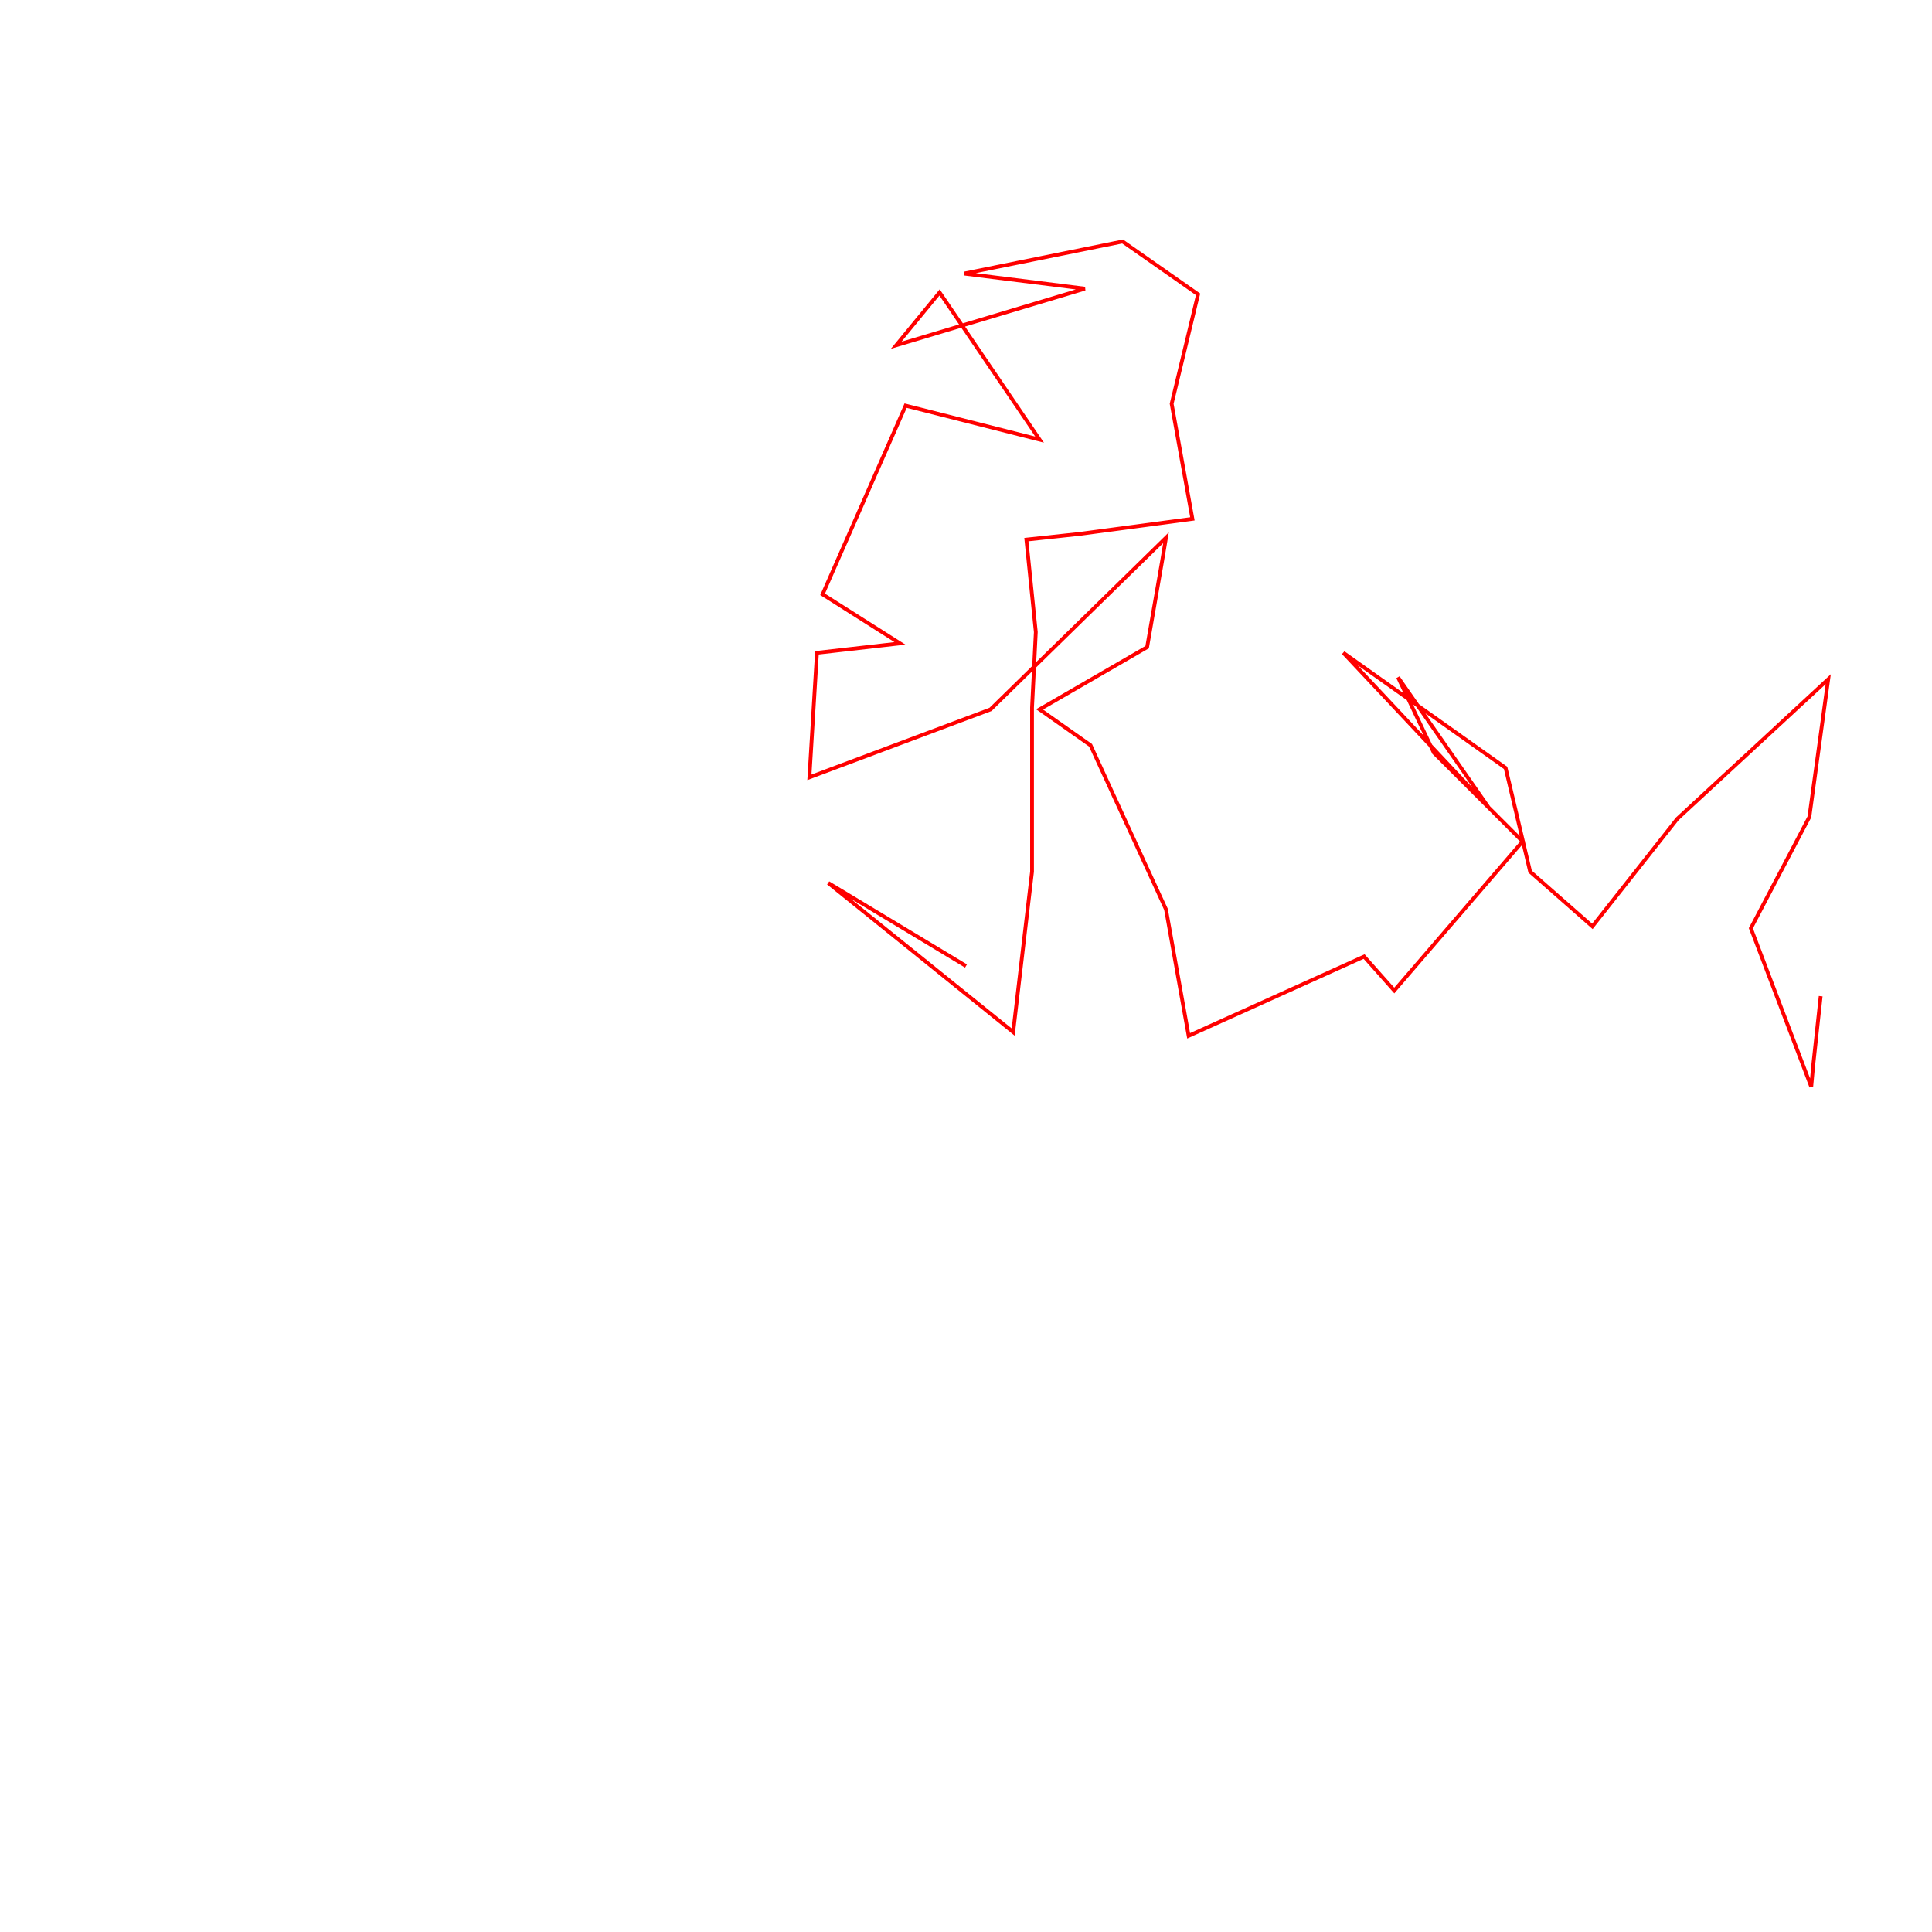
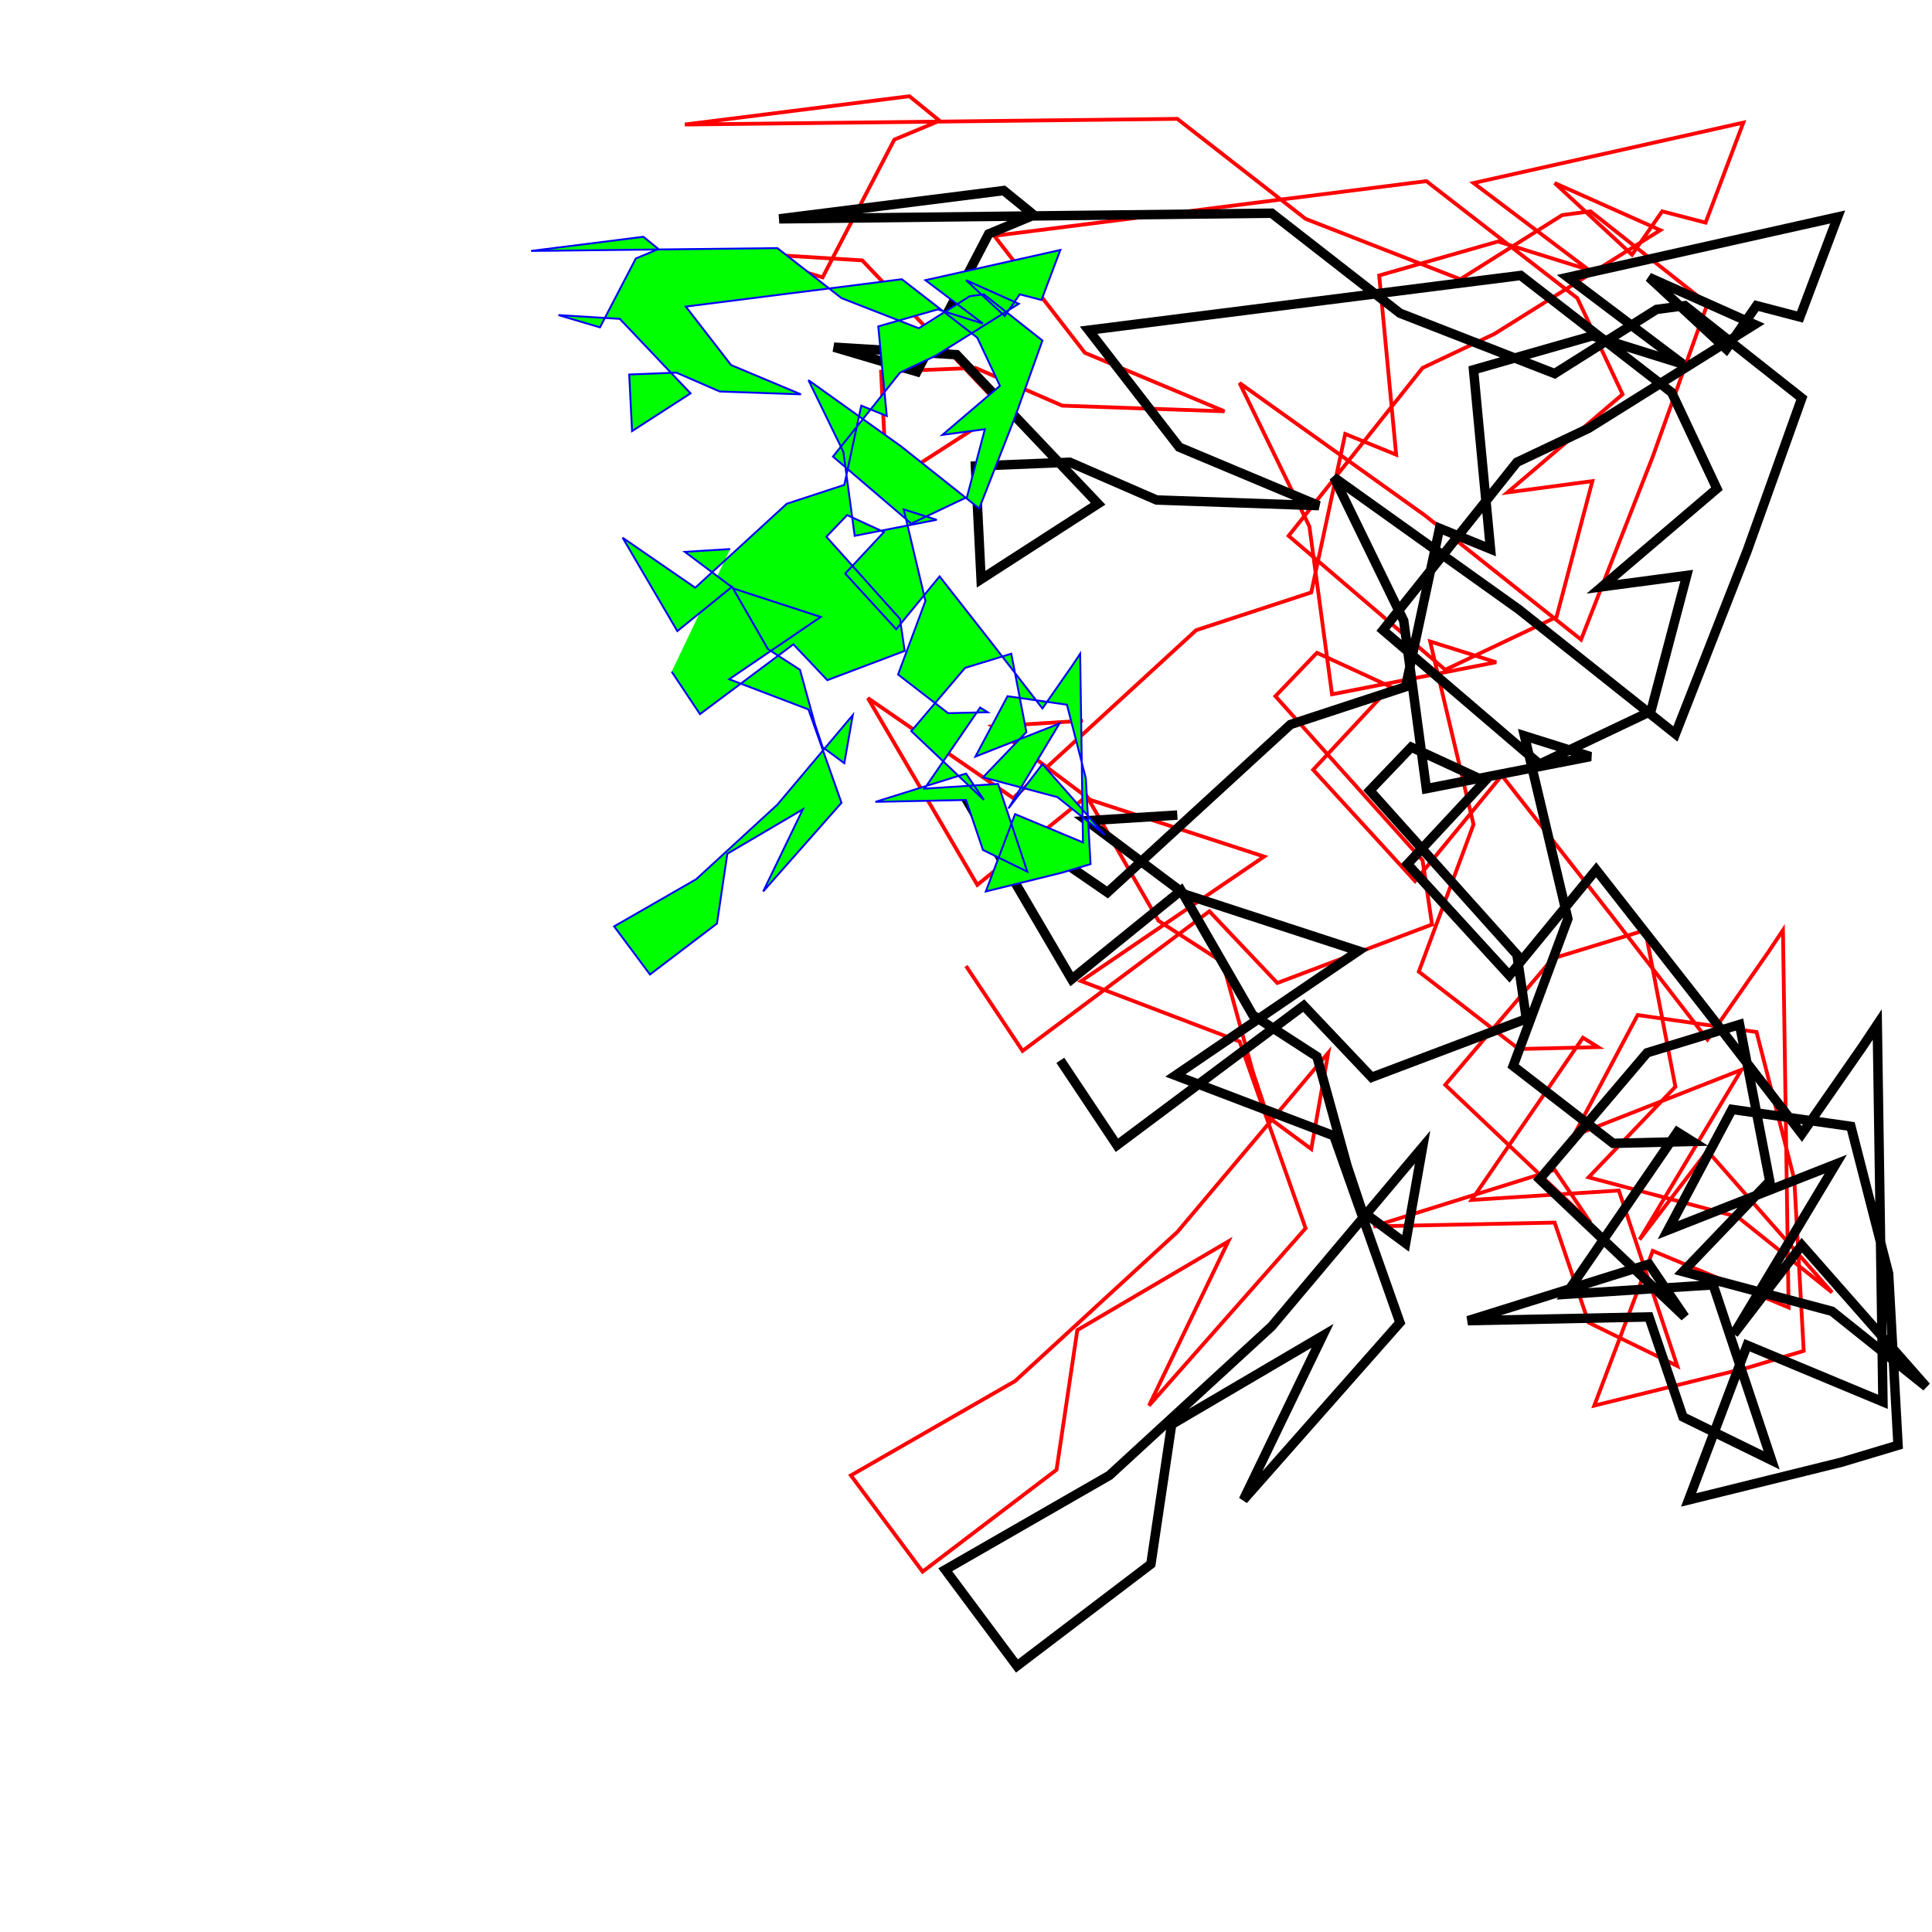
<svg xmlns="http://www.w3.org/2000/svg" width="1024" height="1024">
  <g id="g1" transform="scale(1,1) translate(0,0)">
-     <path fill="none" stroke="#ff0000" stroke-width="2" d="M512 512 439 468 537 547 547 462 547 375 549 335 544 286 572 283 632 275 621 214 635 156 595 128 511 145 575 153 475 183 498 155 551 233 480 215 436 315 477 341 433 346 429 412 525 376 618 285 616 297 608 343 551 376 578 395 618 482 630 549 723 507 739 525 807 446 760 399 741 359 789 428 712 346 798 407 811 462 844 491 889 434 969 360 959 433 928 492 960 576 961 565 965 528" />
+     <path fill="none" stroke="#ff0000" stroke-width="2" d="M512 512 542 557 641 483 677 521 759 490 754 456 676 369 698 346 737 364 696 408 750 467 796 411 854 485 905 551 937 505 945 493 948 693 876 663 845 745 926 725 956 716 951 625 931 547 868 538 834 602 923 567 869 657 905 610 971 685 921 645 842 624 888 576 872 493 823 508 766 575 843 648 824 620 728 650 824 648 842 701 889 724 858 631 780 636 839 550 847 555 805 556 752 515 781 437 758 340 793 351 706 368 694 279 657 203 755 273 838 339 876 242 905 161 843 112 828 114 774 148 692 116 624 63 363 66 482 51 498 64 474 74 436 147 392 134 457 138 532 217 470 257 467 197 517 195 563 215 649 218 575 187 527 125 756 96 836 158 860 209 799 261 844 255 825 327 766 355 683 284 754 195 792 177 880 122 824 97 865 135 881 112 904 118 924 65 781 97 842 143 794 128 731 146 740 241 713 230 695 314 634 334 537 423 460 370 518 469 576 422 614 488 648 510 664 568 672 592 695 609 704 558 624 653 538 732 451 782 489 833 560 779 571 705 651 658 609 745 692 651 657 552 573 520 670 454 578 424 526 385 574 382" />
+     <path transform="translate(50,50)" fill="none" stroke="#000000" stroke-width="5" d="M512 512 542 557 641 483 677 521 759 490 754 456 676 369 698 346 737 364 696 408 750 467 796 411 854 485 905 551 937 505 945 493 948 693 876 663 845 745 926 725 956 716 951 625 931 547 868 538 834 602 923 567 869 657 905 610 971 685 921 645 842 624 888 576 872 493 823 508 766 575 843 648 824 620 728 650 824 648 842 701 889 724 858 631 780 636 839 550 847 555 805 556 752 515 781 437 758 340 793 351 706 368 694 279 657 203 755 273 838 339 876 242 905 161 843 112 828 114 774 148 692 116 624 63 363 66 482 51 498 64 474 74 436 147 392 134 457 138 532 217 470 257 467 197 517 195 563 215 649 218 575 187 527 125 756 96 836 158 860 209 799 261 844 255 825 327 766 355 683 284 754 195 792 177 880 122 824 97 865 135 881 112 904 118 924 65 781 97 842 143 794 128 731 146 740 241 713 230 695 314 634 334 537 423 460 370 518 469 576 422 614 488 648 510 664 568 672 592 695 609 704 558 624 653 538 732 451 782 489 833 560 779 571 705 651 658 609 745 692 651 657 552 573 520 670 454 578 424 526 385 574 382" />
+     <path transform="translate(100,100) scale(0.5,0.5)" fill="#00ff00" stroke="#0000ff" stroke-width="2" d="M512 512 542 557 641 483 677 521 759 490 754 456 676 369 698 346 737 364 696 408 750 467 796 411 854 485 905 551 937 505 945 493 948 693 876 663 845 745 926 725 956 716 951 625 931 547 868 538 834 602 923 567 869 657 905 610 971 685 921 645 842 624 888 576 872 493 823 508 766 575 843 648 824 620 728 650 824 648 842 701 889 724 858 631 780 636 839 550 847 555 805 556 752 515 781 437 758 340 793 351 706 368 694 279 657 203 755 273 838 339 876 242 905 161 843 112 828 114 774 148 692 116 624 63 363 66 482 51 498 64 474 74 436 147 392 134 457 138 532 217 470 257 467 197 517 195 563 215 649 218 575 187 527 125 756 96 836 158 860 209 799 261 844 255 825 327 766 355 683 284 754 195 792 177 880 122 824 97 865 135 881 112 904 118 924 65 781 97 842 143 794 128 731 146 740 241 713 230 695 314 634 334 537 423 460 370 518 469 576 422 614 488 648 510 664 568 672 592 695 609 704 558 624 653 538 732 451 782 489 833 560 779 571 705 651 658 609 745 692 651 657 552 573 520 670 454 578 424 526 385 574 382" />
  </g>
</svg>
